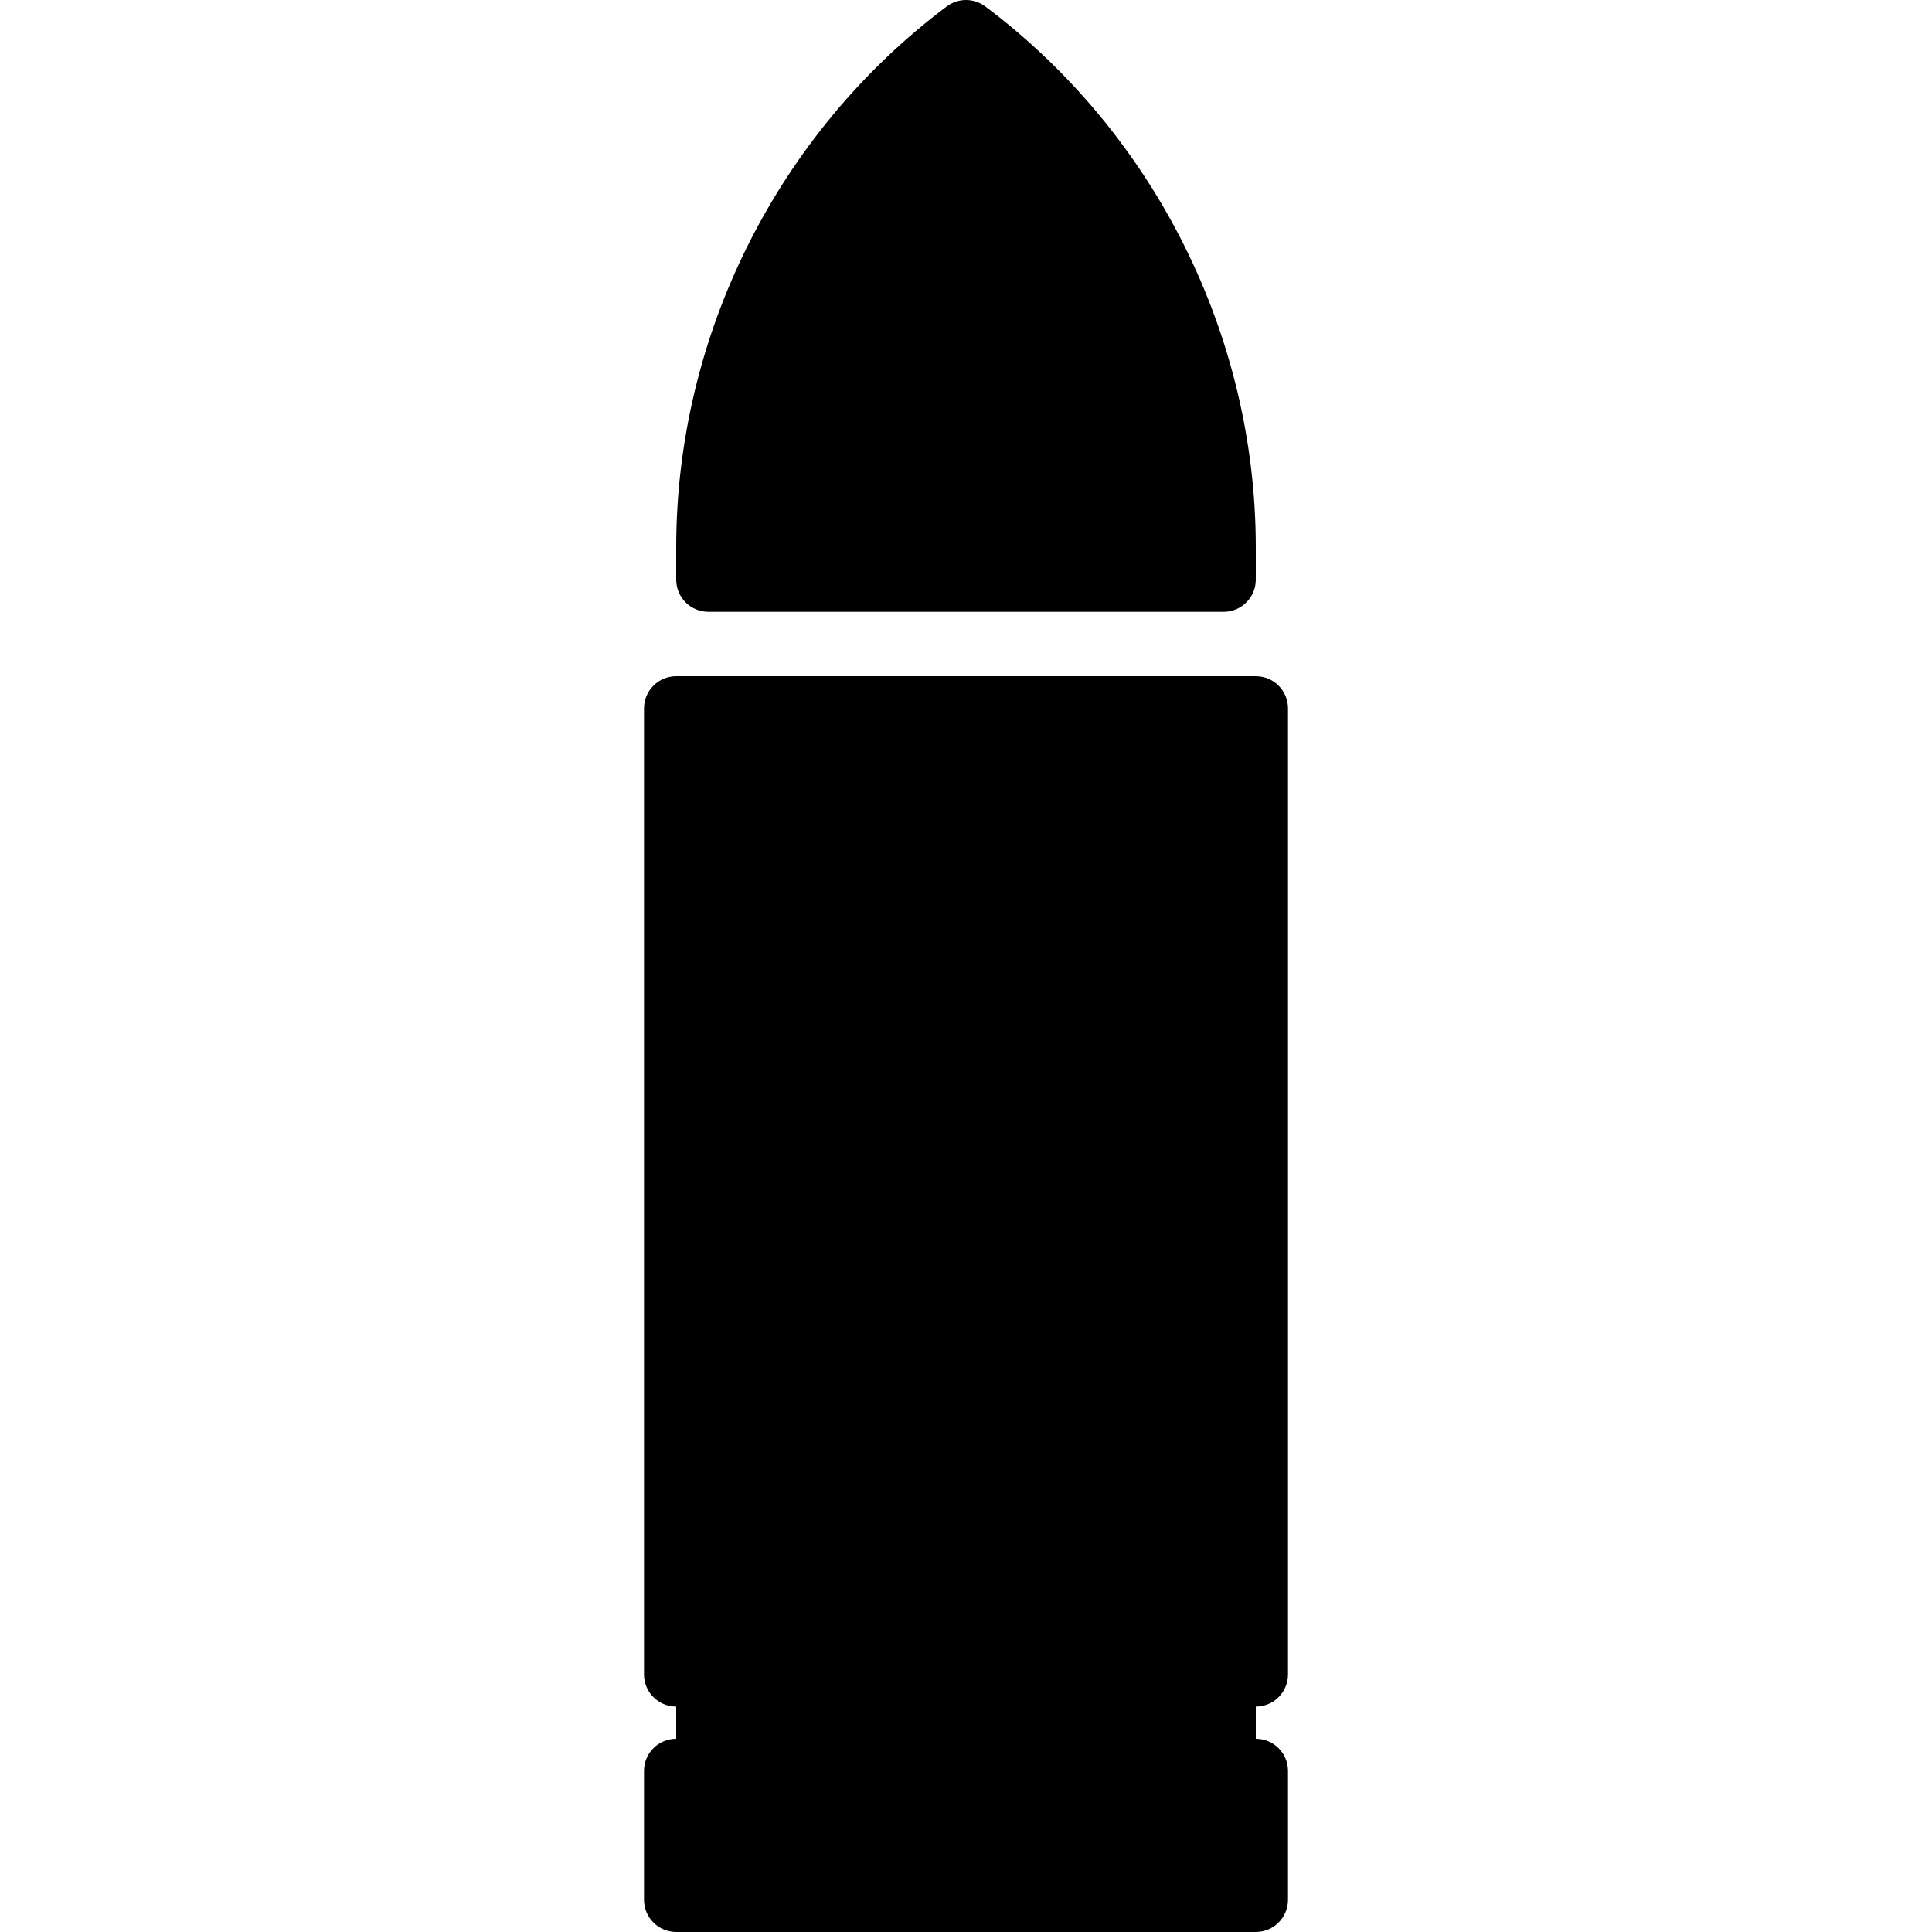
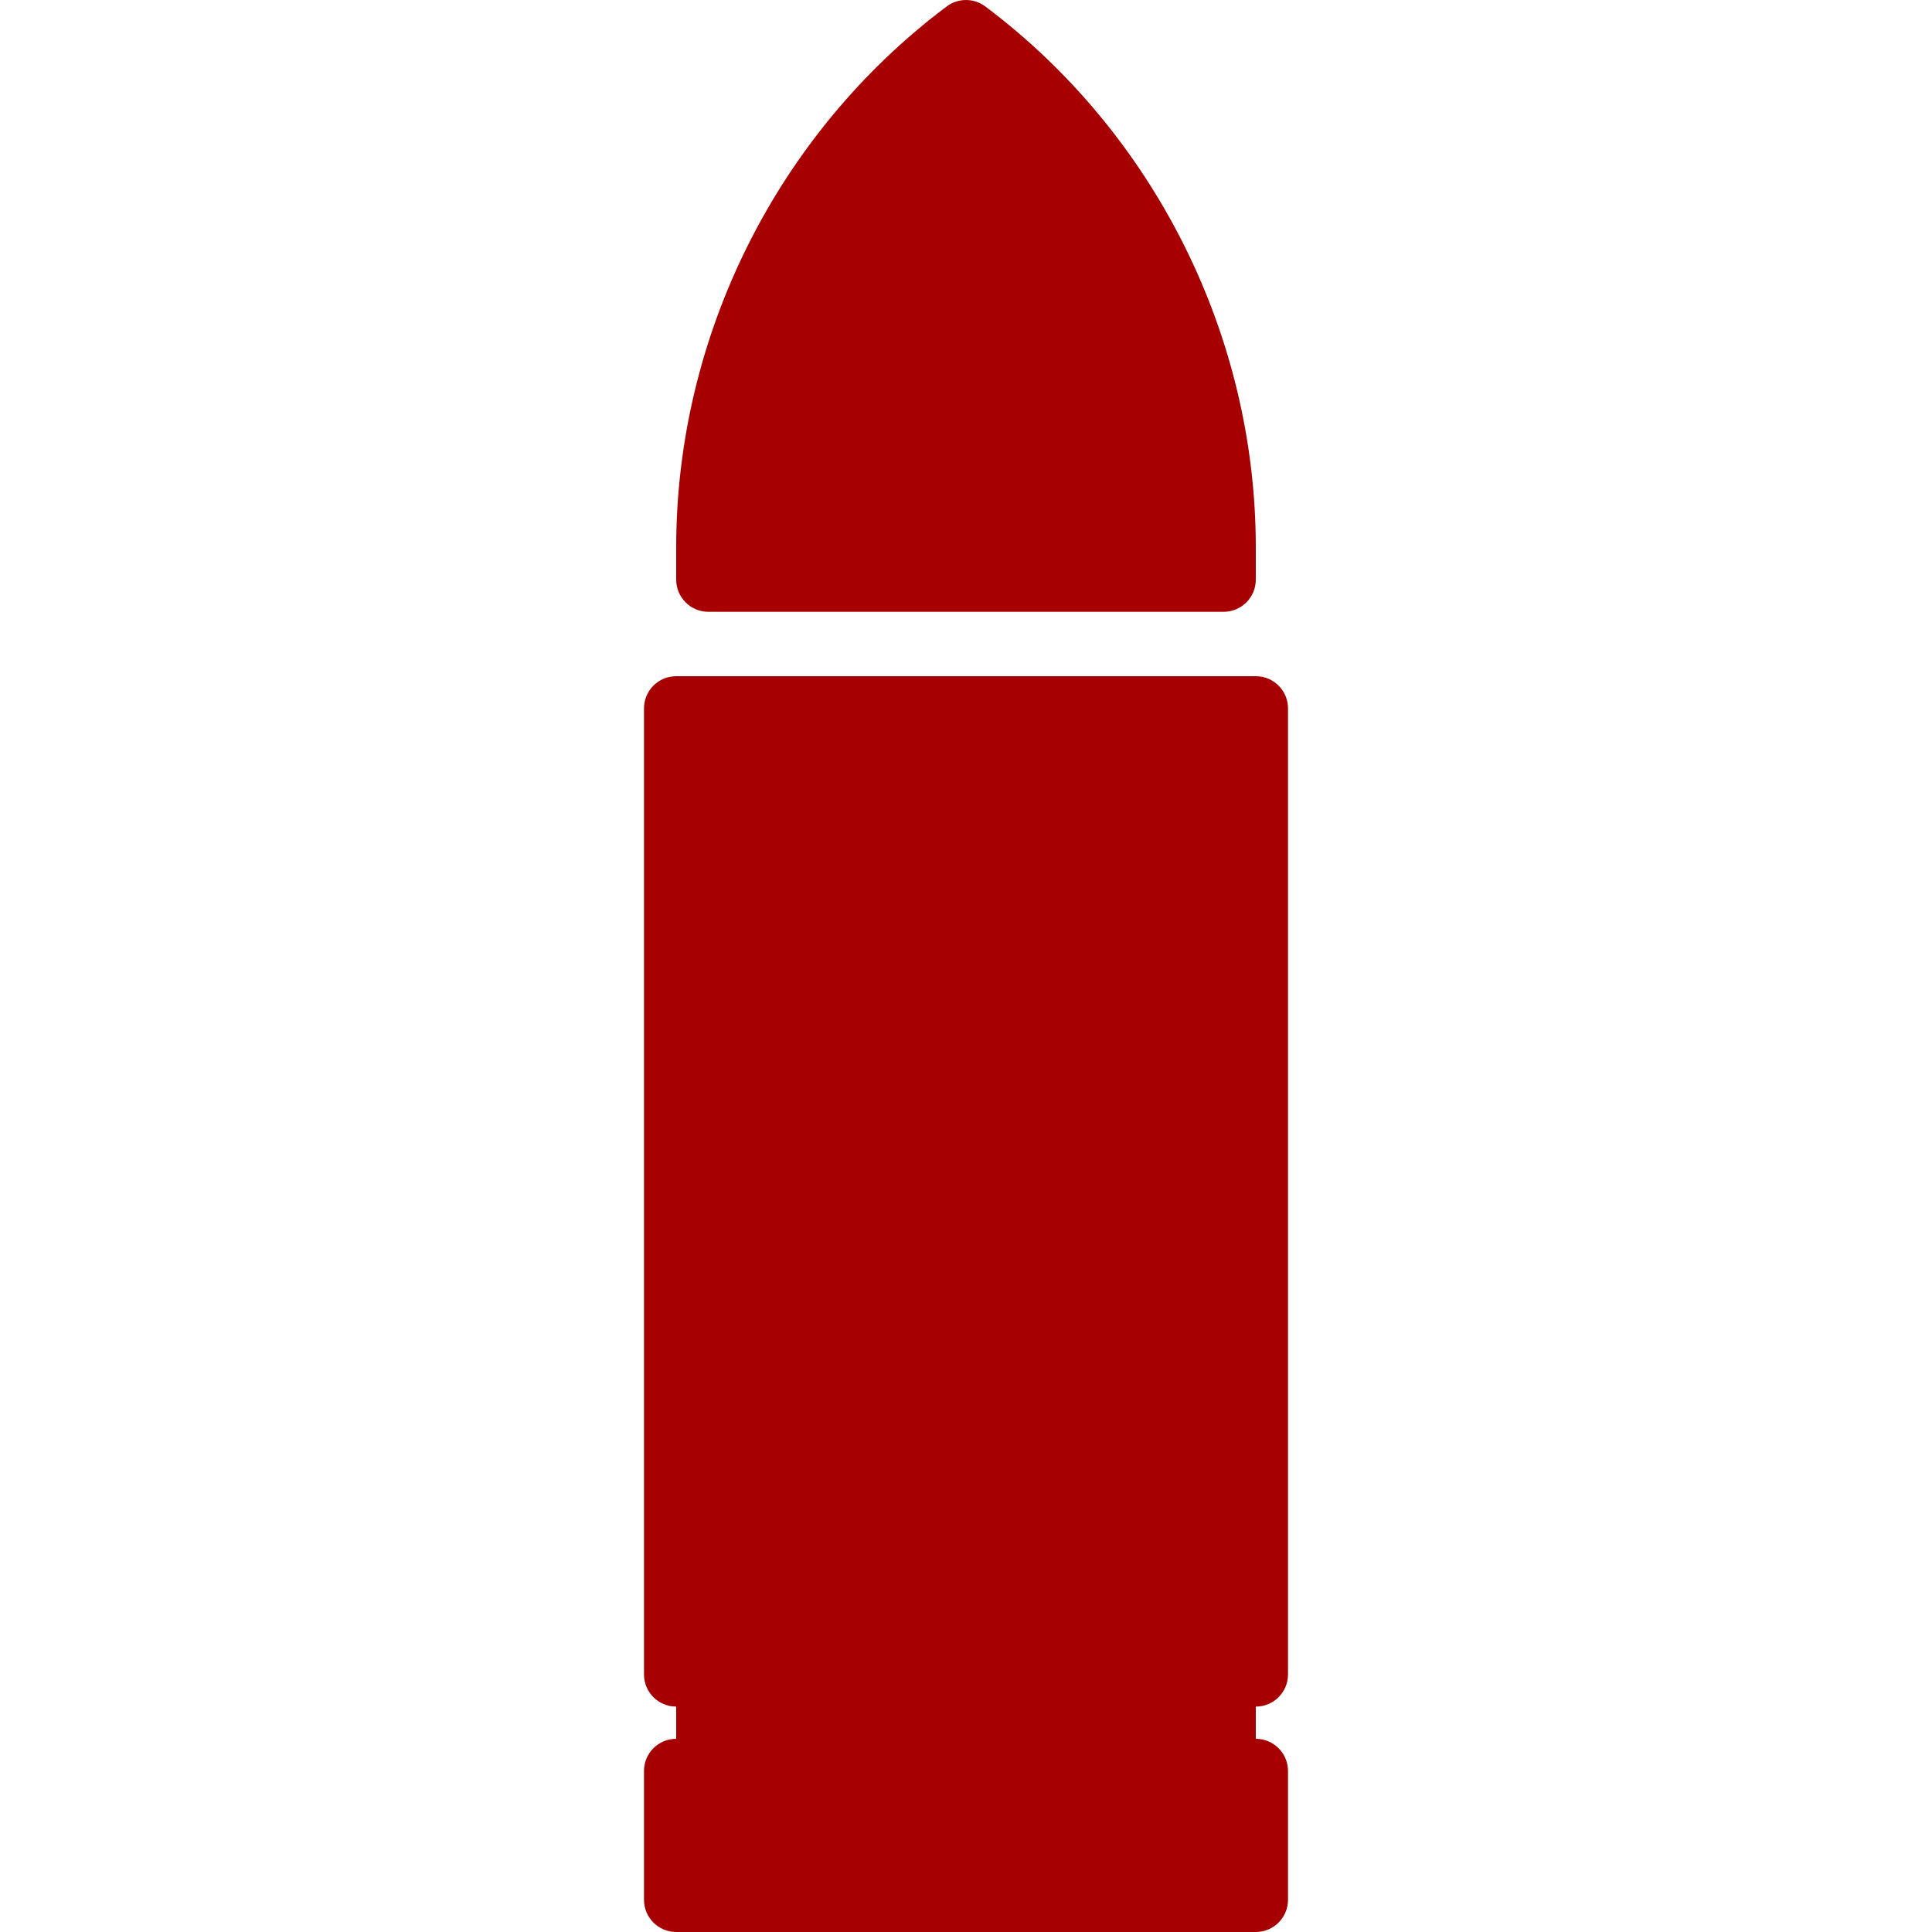
- <svg xmlns="http://www.w3.org/2000/svg" fill="#000000" height="800px" width="800px" version="1.1" id="Layer_1" viewBox="0 0 503.607 503.607" xml:space="preserve">
+ <svg xmlns="http://www.w3.org/2000/svg" fill="#A70000" height="800px" width="800px" version="1.1" id="Layer_1" viewBox="0 0 503.607 503.607" xml:space="preserve">
  <g>
    <g>
      <g>
        <path d="M335.738,436.459V184.656c0-4.642-3.752-8.393-8.393-8.393H176.263c-4.642,0-8.393,3.752-8.393,8.393v251.803     c0,4.642,3.752,8.393,8.393,8.393v8.393c-4.642,0-8.393,3.752-8.393,8.393v33.574c0,4.642,3.752,8.393,8.393,8.393h151.082     c4.642,0,8.393-3.752,8.393-8.393V461.64c0-4.642-3.752-8.393-8.393-8.393v-8.393     C331.986,444.853,335.738,441.101,335.738,436.459z" />
        <path d="M184.656,159.478h134.295c4.642,0,8.393-3.752,8.393-8.393v-8.393c0-55.178-26.364-107.889-70.505-141.01     c-2.988-2.241-7.084-2.241-10.072,0c-44.141,33.121-70.505,85.831-70.505,141.01v8.393     C176.263,155.726,180.014,159.478,184.656,159.478z" />
      </g>
    </g>
  </g>
</svg>
